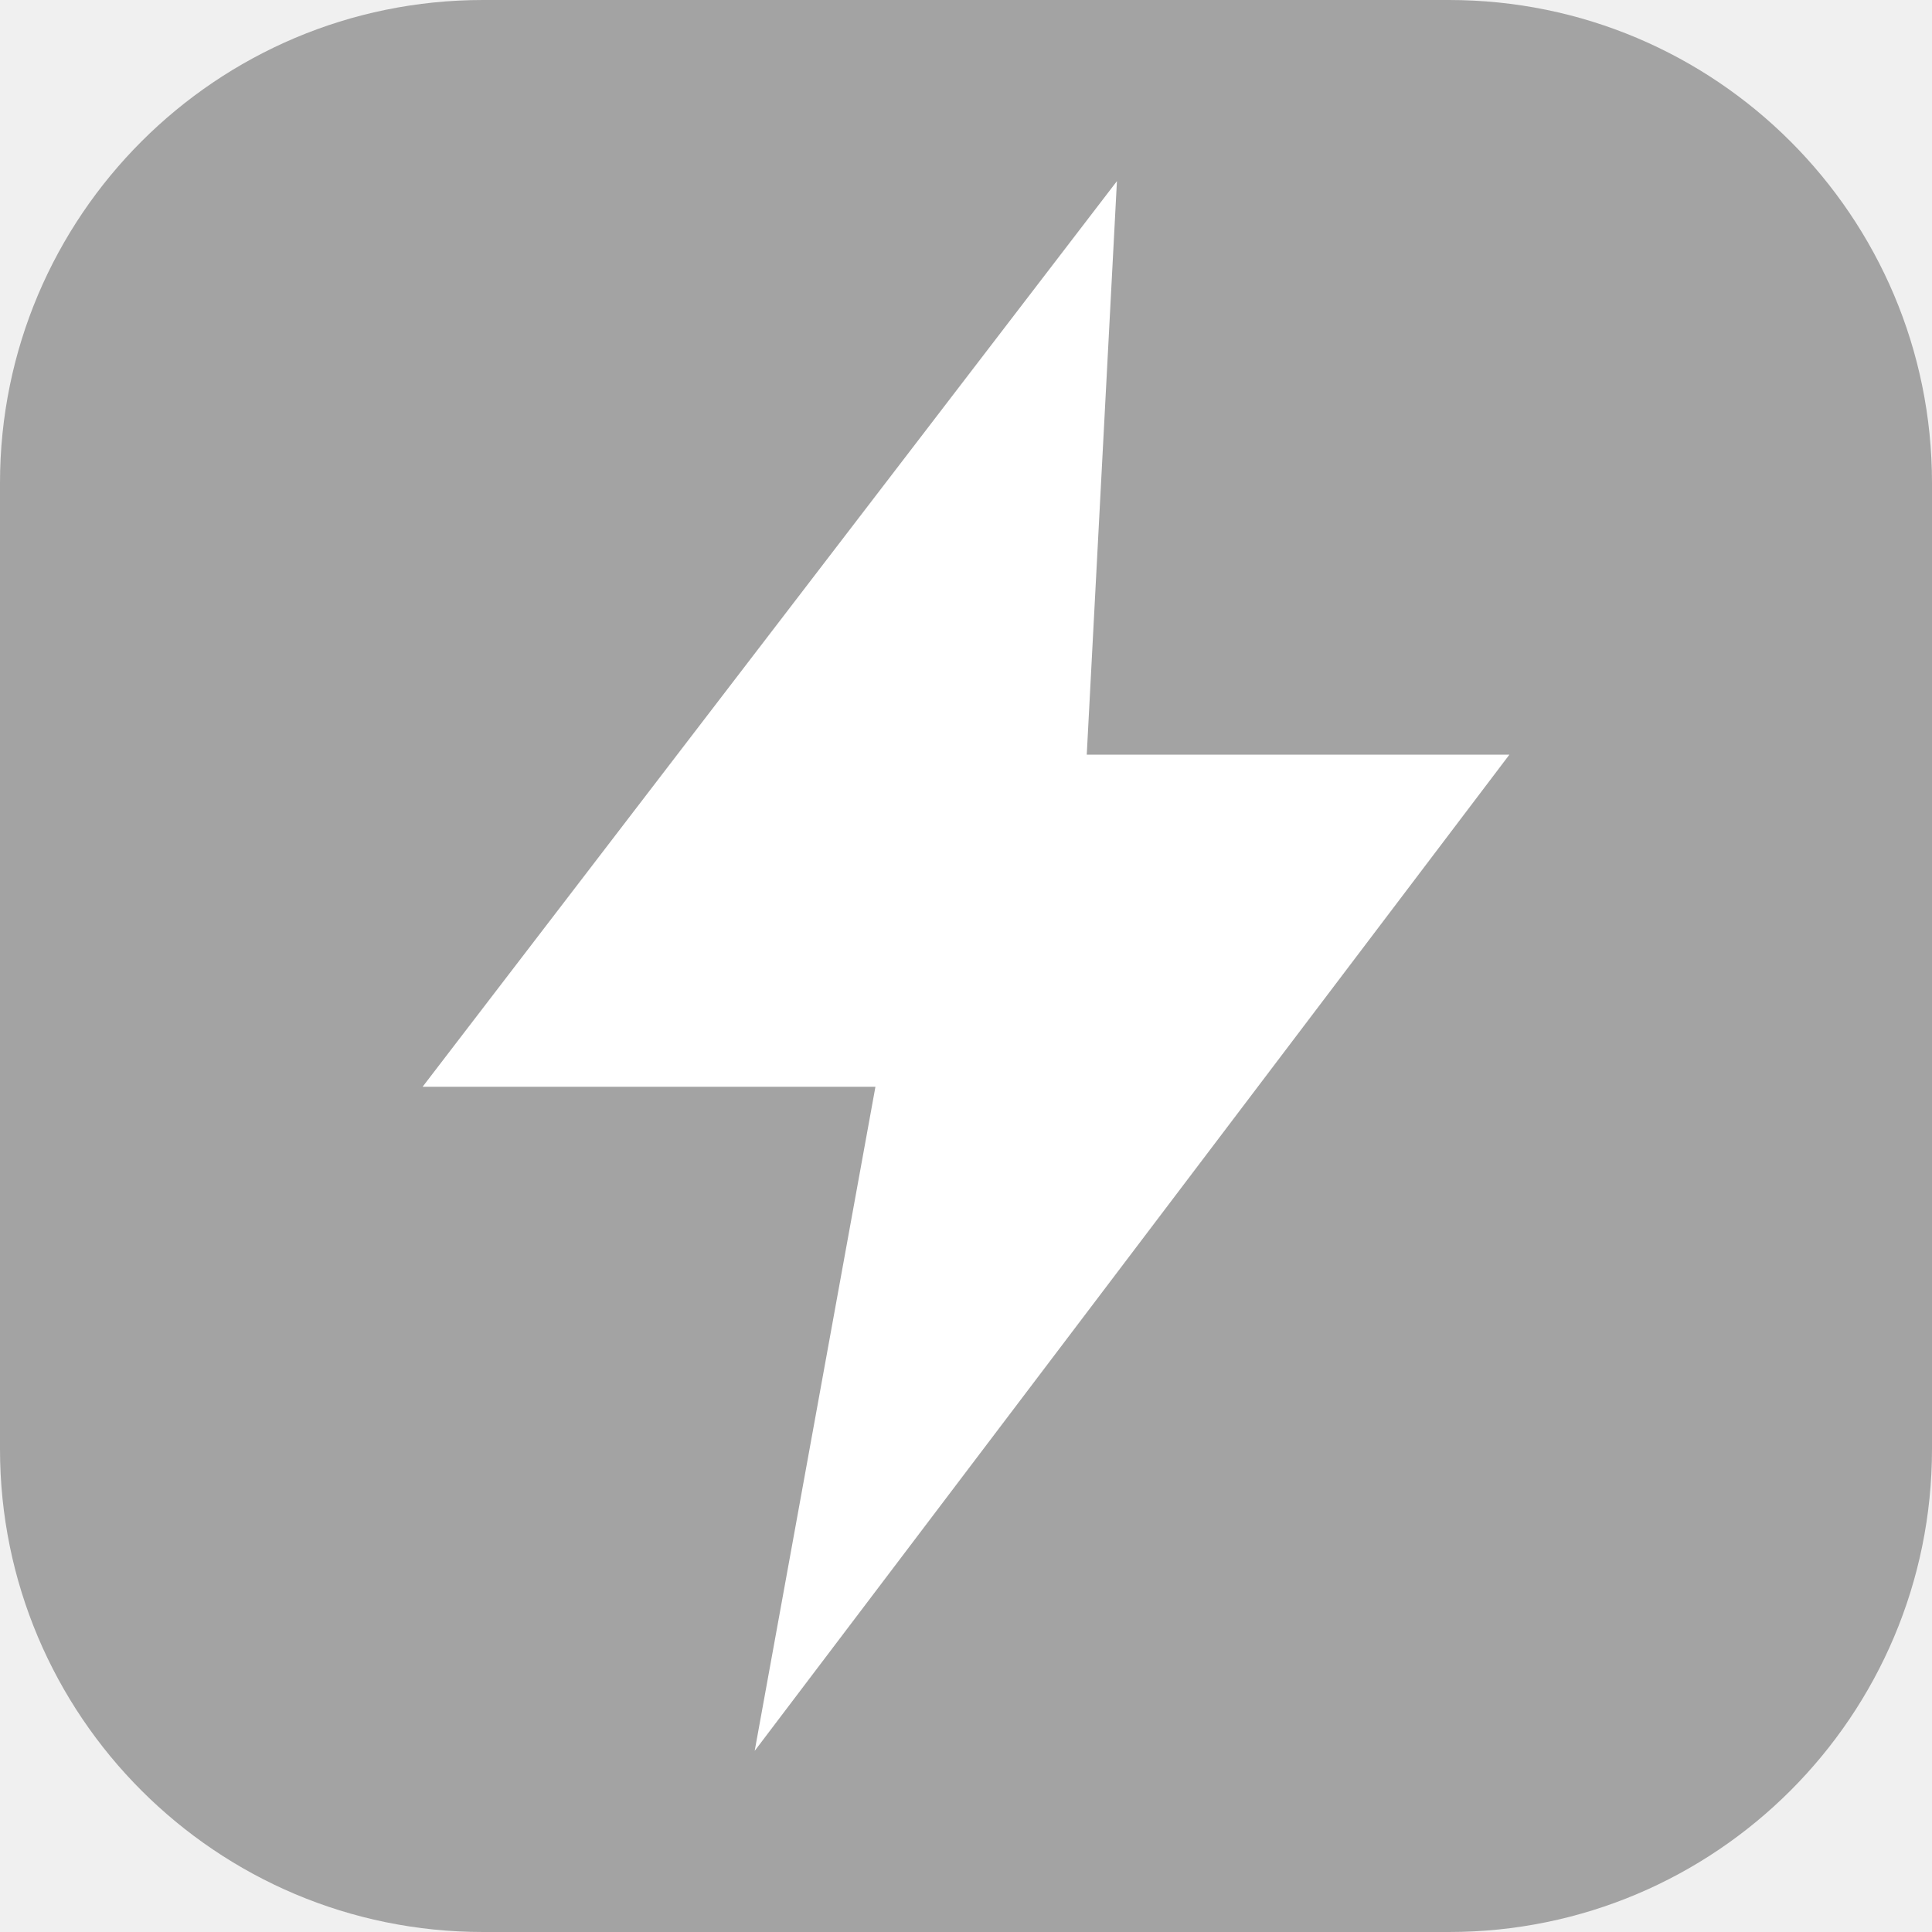
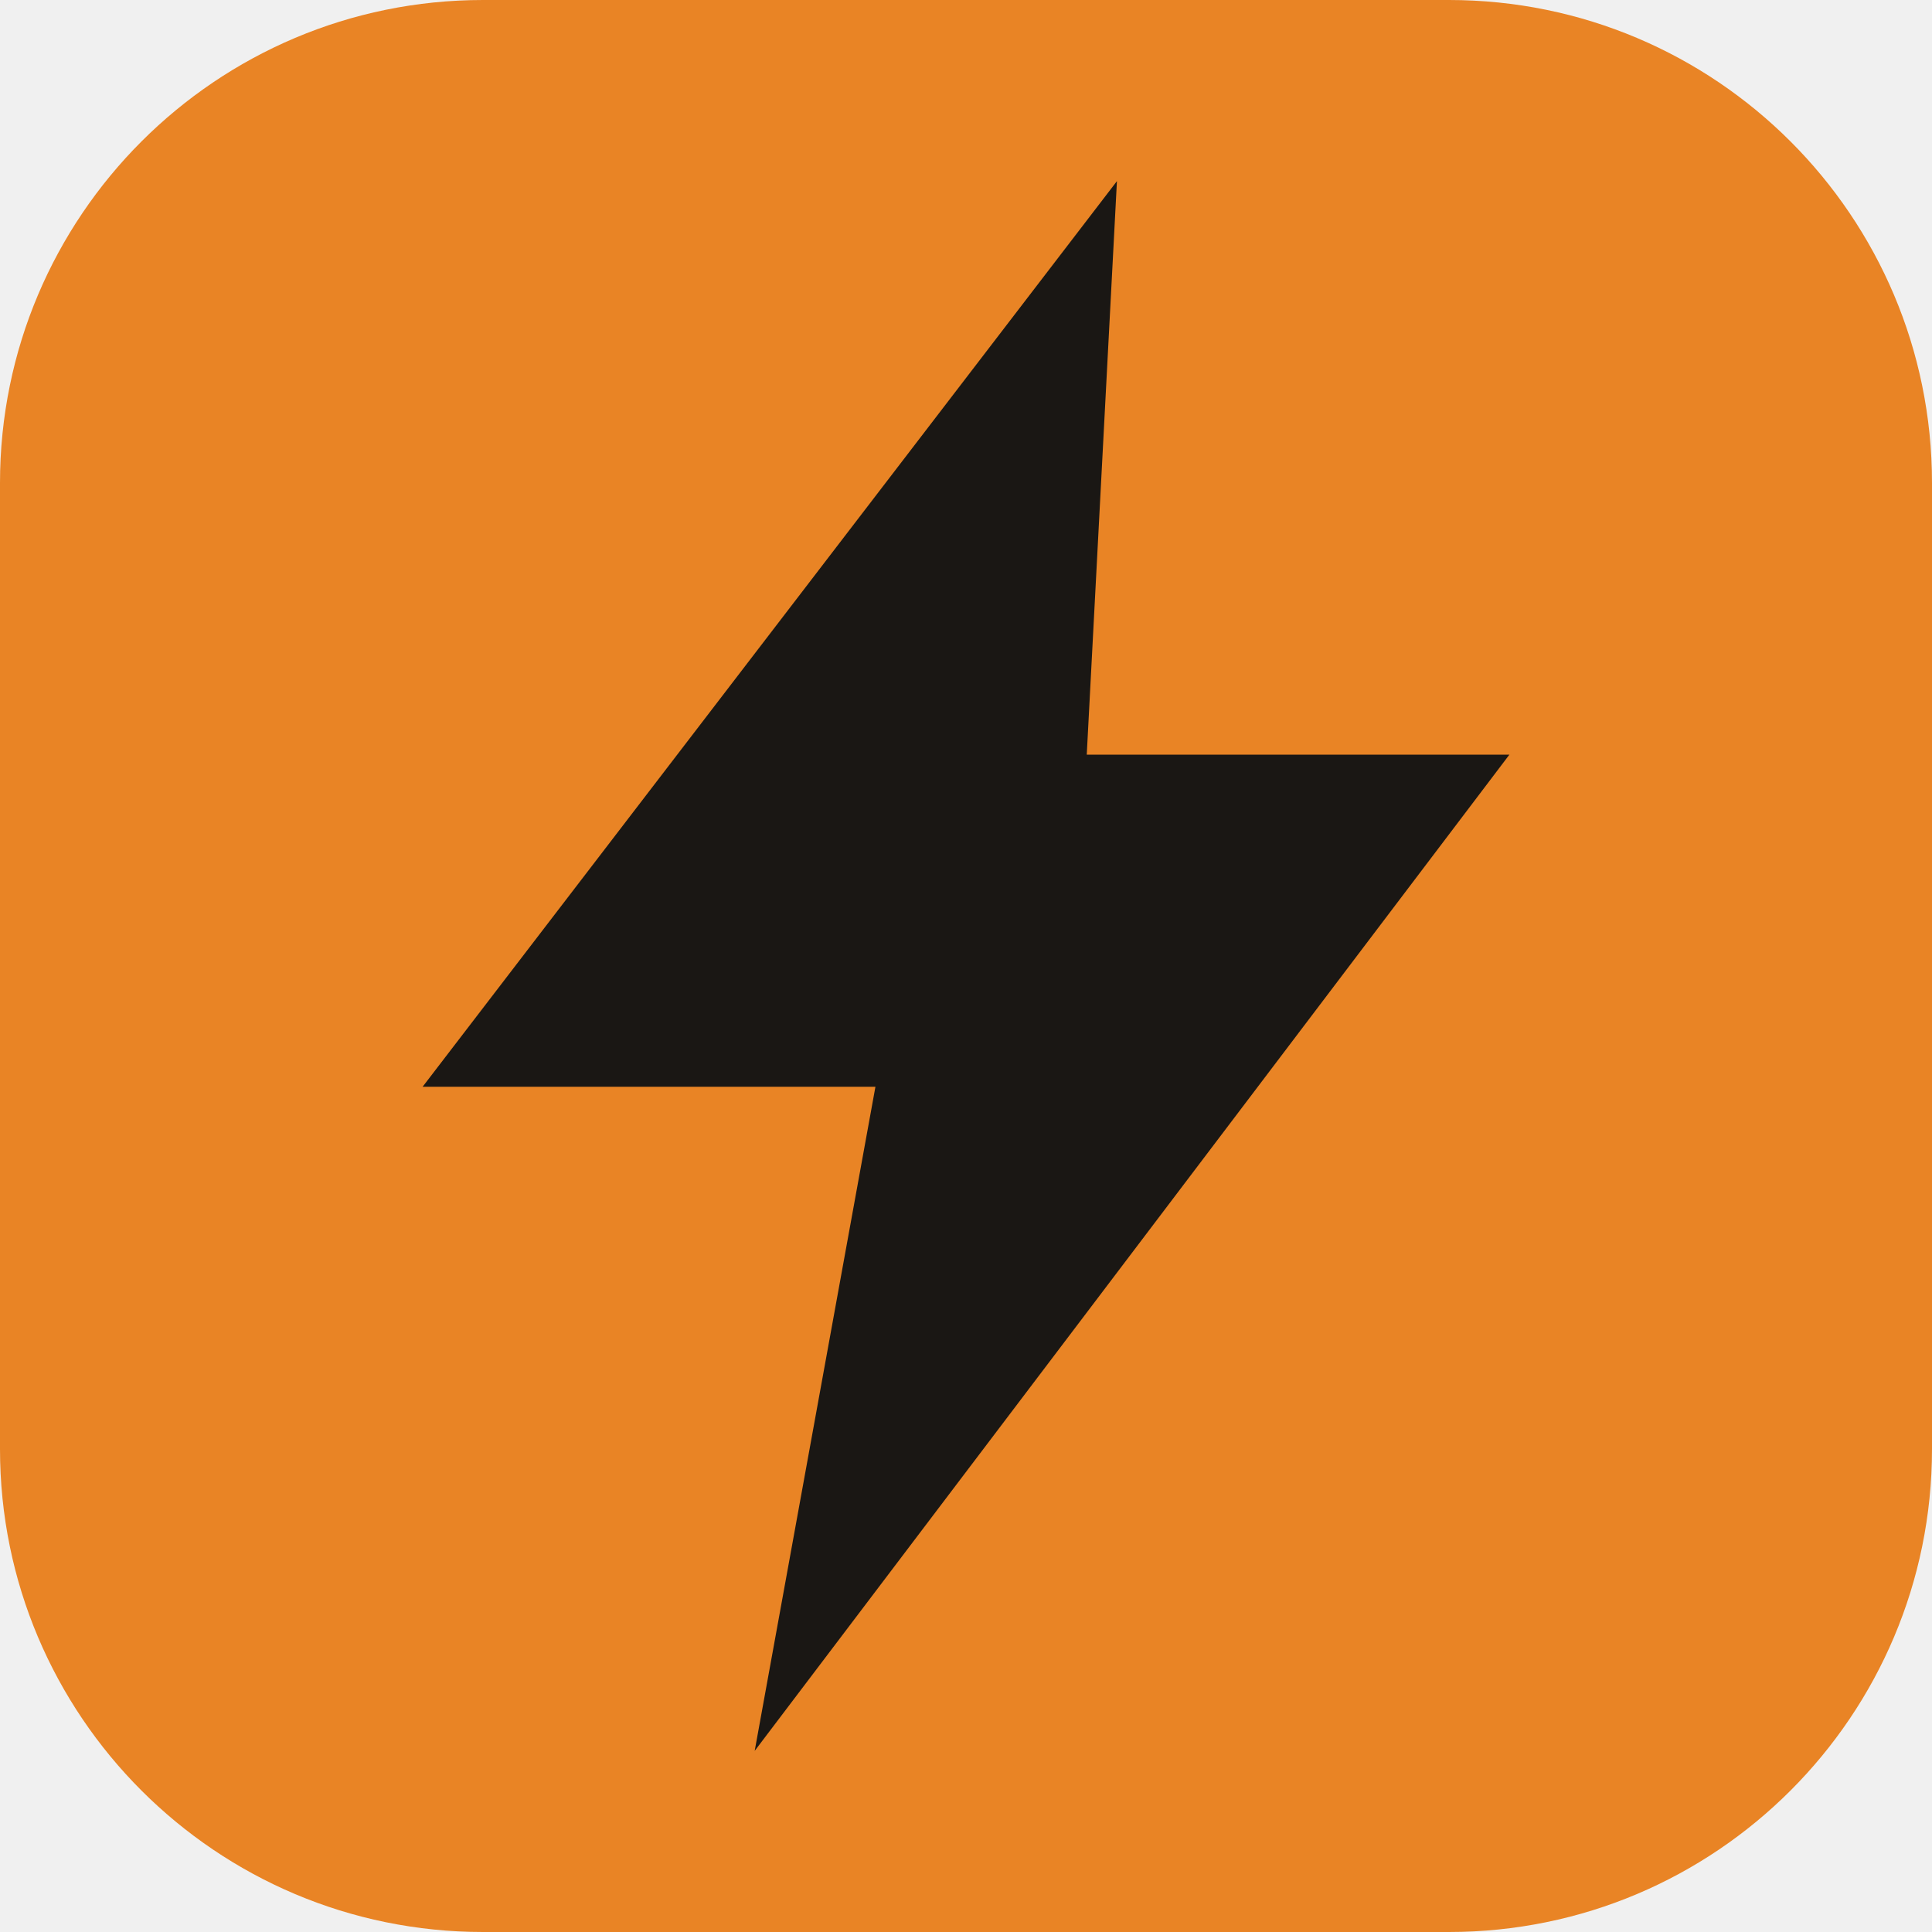
<svg xmlns="http://www.w3.org/2000/svg" viewBox="0 0 64 64" role="img" aria-labelledby="title desc">
-   <rect width="64" height="64" rx="16" fill="#a3a3a3" />
-   <path d="M37 6 14 36h15l-4 22 25-33H36z" fill="#fff" />
+   <rect width="64" height="64" rx="16" fill="#e98425" />
+   <path d="M37 6 14 36h15l-4 22 25-33H36z" fill="#1a1714" />
</svg>
